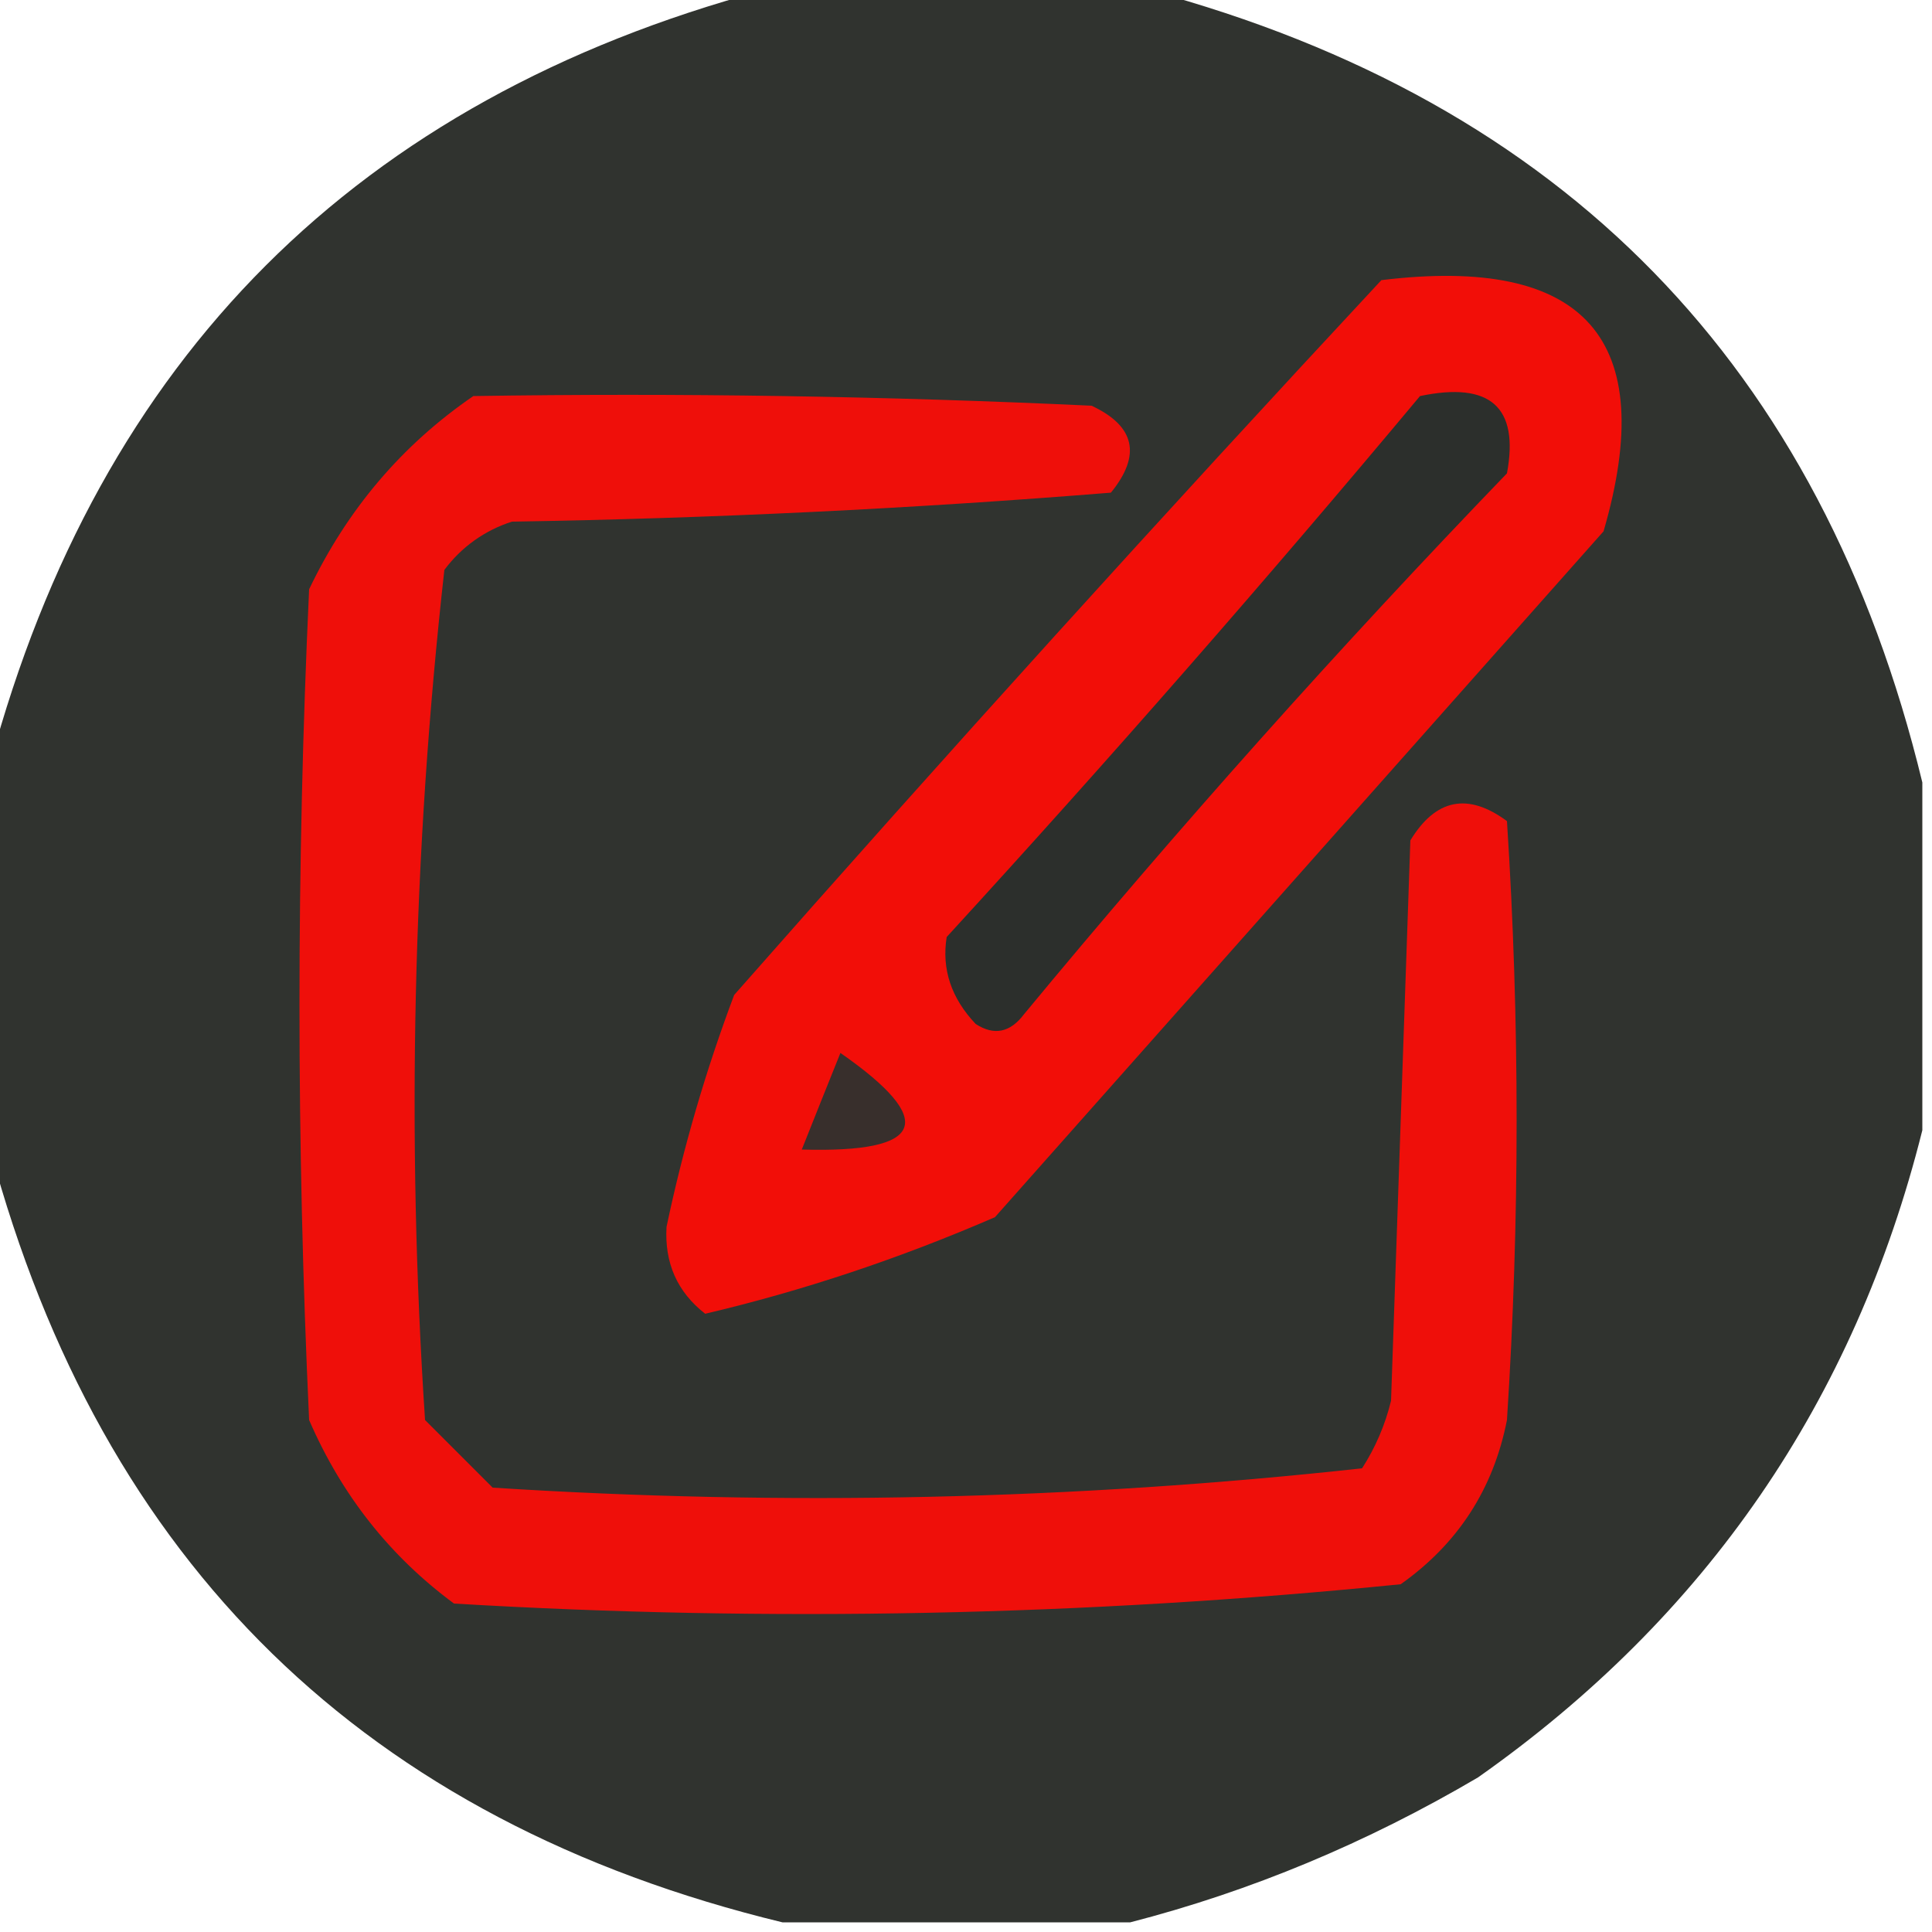
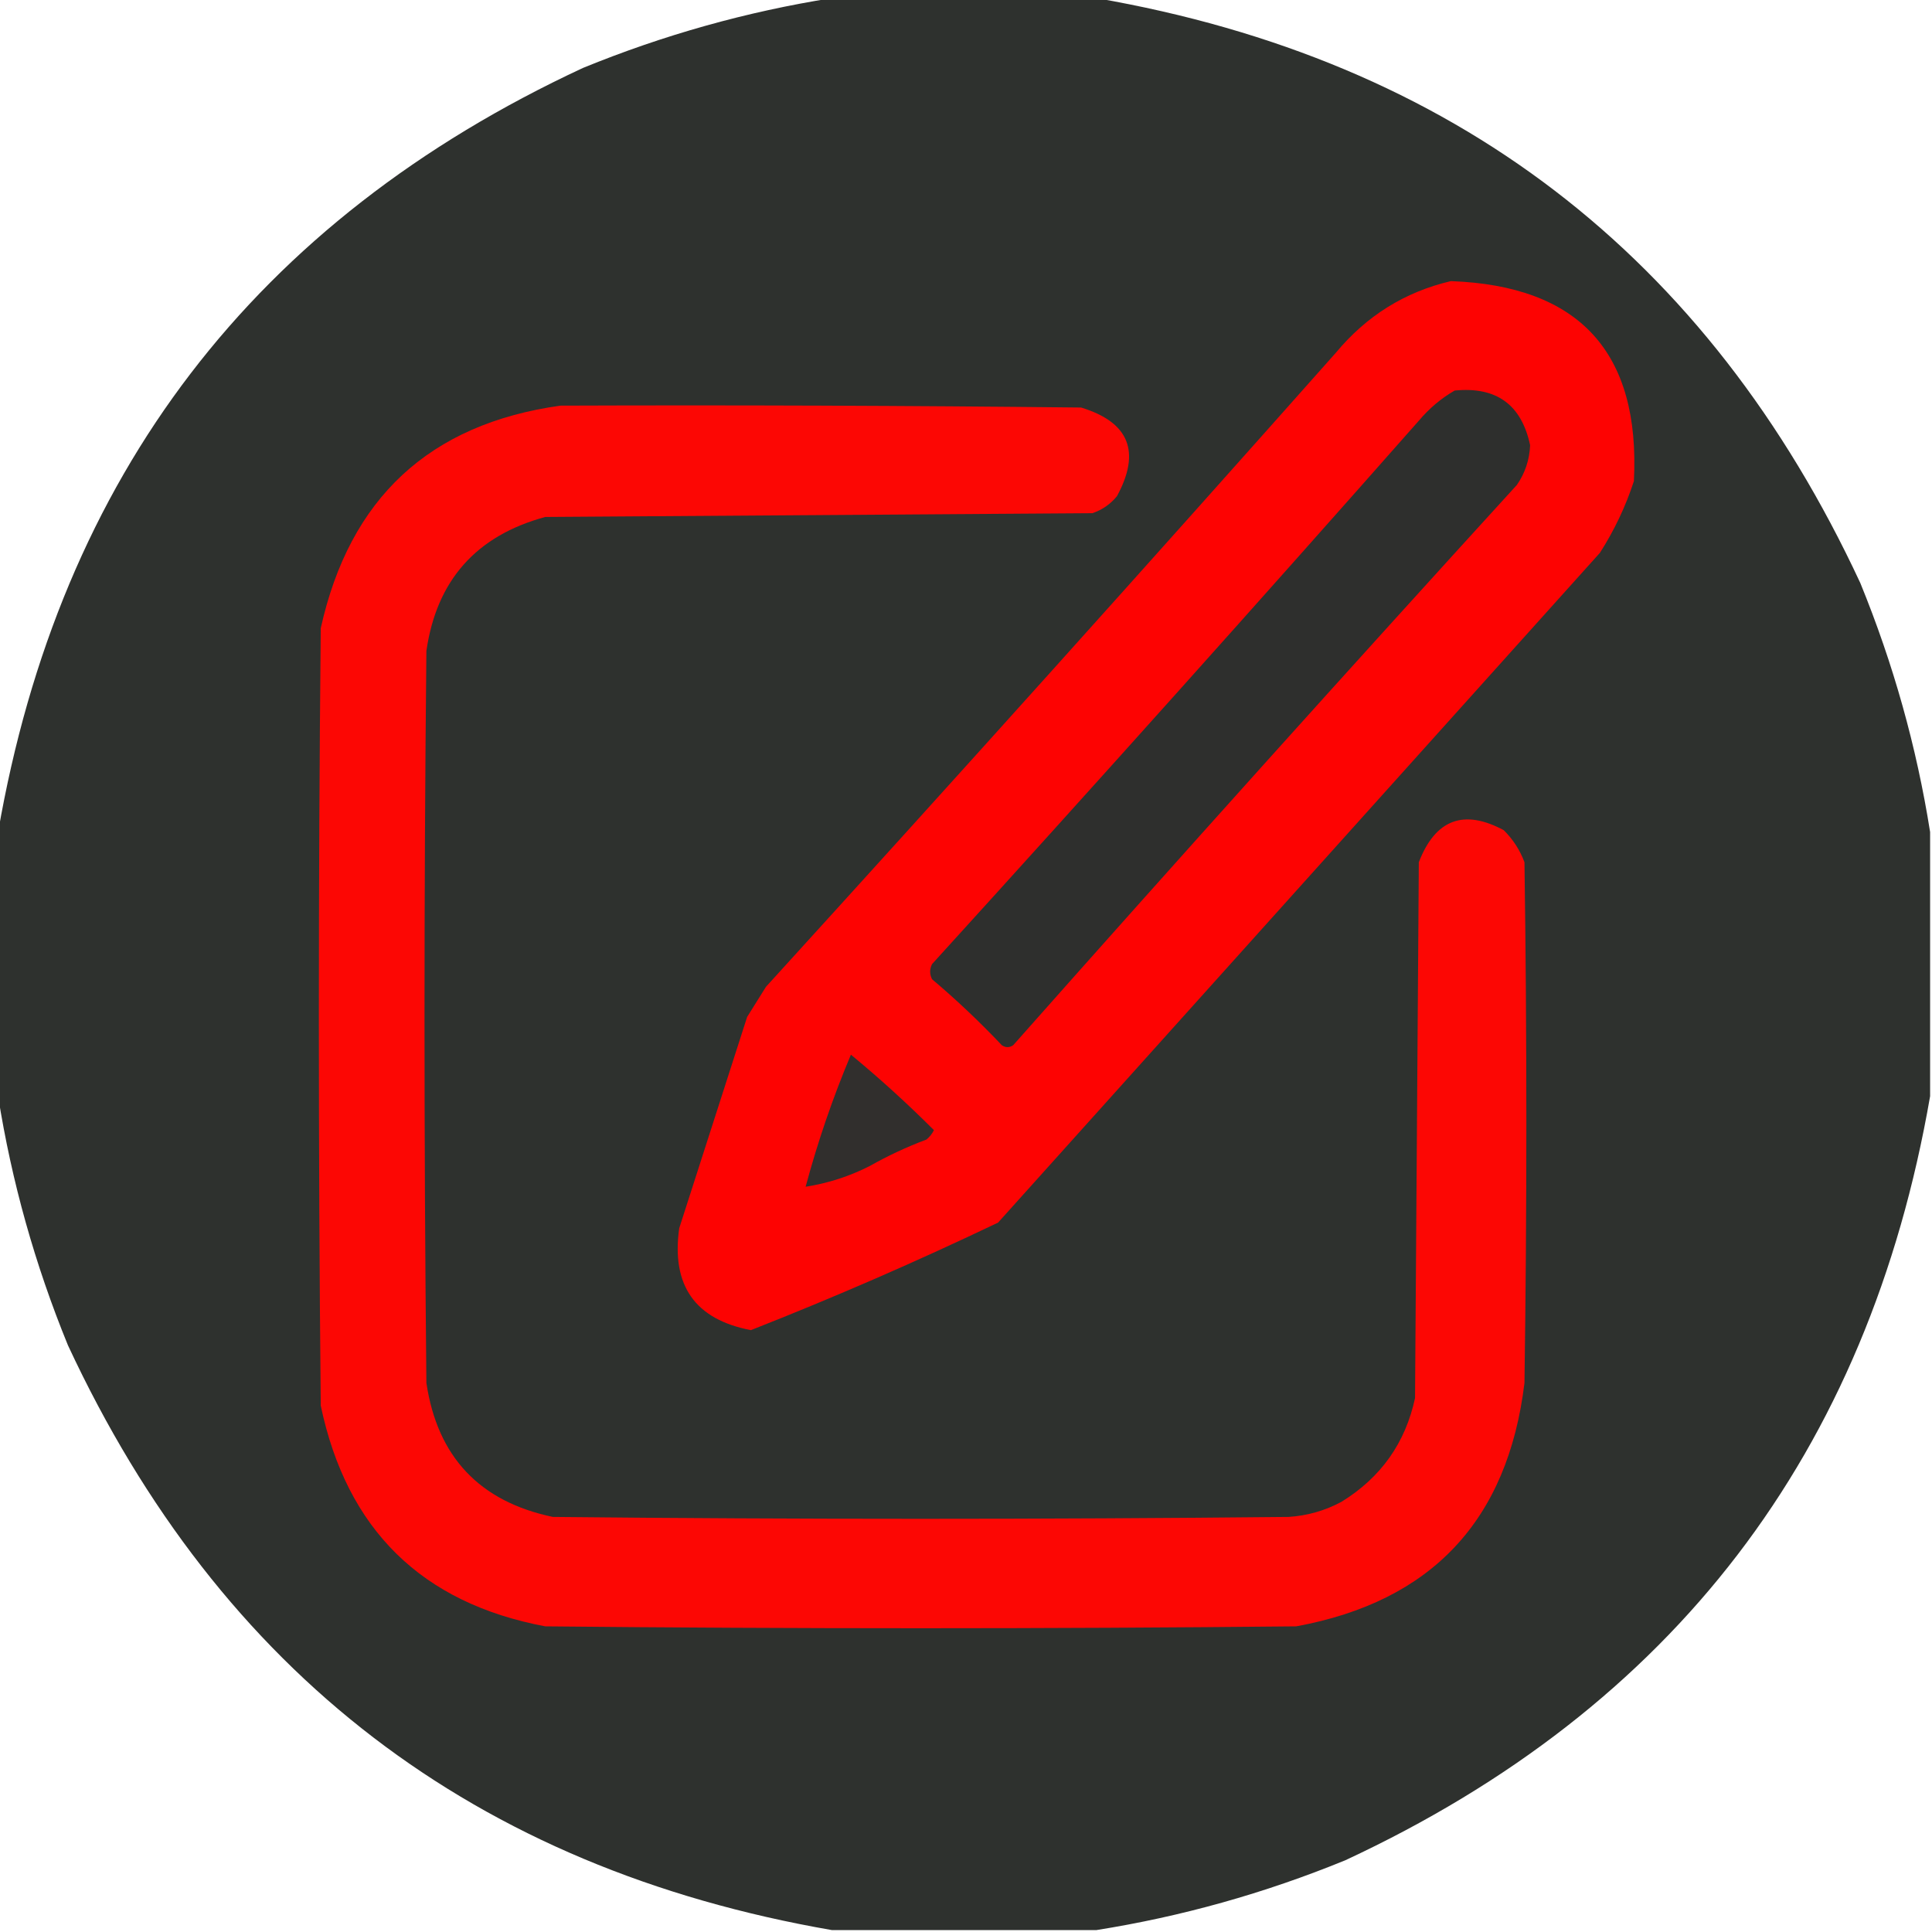
- <svg xmlns="http://www.w3.org/2000/svg" width="100" height="100" style="shape-rendering:geometricPrecision;text-rendering:geometricPrecision;image-rendering:optimizeQuality;fill-rule:evenodd;clip-rule:evenodd">
-   <path fill="#2d302c" d="M39.5-.5h20q32.17 8.67 40 41v18q-5.265 21.018-23 33.5-8.649 5.09-18 7.5h-18q-32.335-7.834-41-40v-20Q8 8 39.5-.5" style="opacity:.984" />
-   <path fill="#f20e08" d="M71.5 14.5q15.84-1.928 11.5 13L51.5 63q-7.422 3.218-15 5-2.166-1.689-2-4.5a82 82 0 0 1 3.5-12 1801 1801 0 0 1 33.5-37" style="opacity:1" />
-   <path fill="#ef0f0a" d="M24.5 20.5a513 513 0 0 1 32 .5q3.38 1.581 1 4.5a483 483 0 0 1-31 1.5 6.98 6.98 0 0 0-3.5 2.5 248.6 248.6 0 0 0-1 44l3.5 3.5q22.64 1.45 45-1a11.4 11.4 0 0 0 1.5-3.5l1-29q1.967-3.236 5-1a240.5 240.5 0 0 1 0 31q-1.05 5.35-5.5 8.5a307.4 307.4 0 0 1-49 1q-4.98-3.677-7.5-9.5a463 463 0 0 1 0-43q2.967-6.207 8.5-10" style="opacity:1" />
-   <path fill="#2c2f2c" d="M73.5 20.5q5.457-1.145 4.5 4a495 495 0 0 0-25 28q-1.076 1.425-2.5.5-1.898-2.006-1.5-4.5a808 808 0 0 0 24.5-28" style="opacity:1" />
-   <path fill="#382f2c" d="M43.5 54.5q7.578 5.28-2 5 1.011-2.544 2-5" style="opacity:1" />
+ <svg xmlns="http://www.w3.org/2000/svg" version="1.1" width="512px" height="512px" style="shape-rendering:geometricPrecision; text-rendering:geometricPrecision; image-rendering:optimizeQuality; fill-rule:evenodd; clip-rule:evenodd">
+   <g>
+     <path style="opacity:0.995" fill="#2d302d" d="M 220.5,-0.5 C 243.833,-0.5 267.167,-0.5 290.5,-0.5C 385.041,15.879 452.541,67.545 493,154.5C 501.754,175.908 507.92,197.908 511.5,220.5C 511.5,243.833 511.5,267.167 511.5,290.5C 495.121,385.041 443.455,452.541 356.5,493C 335.092,501.754 313.092,507.92 290.5,511.5C 267.167,511.5 243.833,511.5 220.5,511.5C 125.959,495.121 58.459,443.455 18,356.5C 9.246,335.092 3.08,313.092 -0.5,290.5C -0.5,267.167 -0.5,243.833 -0.5,220.5C 15.879,125.959 67.545,58.459 154.5,18C 175.908,9.246 197.908,3.08 220.5,-0.5 Z" />
+   </g>
+   <g>
+     <path style="opacity:1" fill="#fd0302" d="M 384.5,74.5 C 418.564,75.732 434.731,93.399 433,127.5C 430.832,134.172 427.832,140.505 424,146.5C 370.833,205.667 317.667,264.833 264.5,324C 243.02,334.273 221.187,343.773 199,352.5C 184.204,349.675 177.871,340.675 180,325.5C 186,306.833 192,288.167 198,269.5C 199.667,266.833 201.333,264.167 203,261.5C 253.704,205.798 304.037,149.798 354,93.5C 362.157,83.685 372.323,77.352 384.5,74.5 Z" />
+   </g>
+   <g>
+     <path style="opacity:1" fill="#2e2f2d" d="M 385.5,103.5 C 396.555,102.399 403.221,107.232 405.5,118C 405.327,121.872 404.16,125.372 402,128.5C 357.13,177.702 312.63,227.202 268.5,277C 267.5,277.667 266.5,277.667 265.5,277C 259.636,270.801 253.469,264.968 247,259.5C 246.333,258.167 246.333,256.833 247,255.5C 290.371,207.798 333.371,159.798 376,111.5C 378.772,108.217 381.939,105.55 385.5,103.5 Z" />
+   </g>
+   <g>
+     <path style="opacity:1" fill="#fc0704" d="M 148.5,107.5 C 194.501,107.333 240.501,107.5 286.5,108C 299.242,111.883 302.408,119.716 296,131.5C 294.269,133.617 292.102,135.117 289.5,136C 241.167,136.333 192.833,136.667 144.5,137C 126.197,141.967 115.697,153.8 113,172.5C 112.333,237.167 112.333,301.833 113,366.5C 115.923,386.09 127.09,397.924 146.5,402C 211.5,402.667 276.5,402.667 341.5,402C 346.477,401.675 351.144,400.341 355.5,398C 365.949,391.564 372.449,382.397 375,370.5C 375.333,323.167 375.667,275.833 376,228.5C 380.39,217.15 387.89,214.317 398.5,220C 400.969,222.441 402.802,225.274 404,228.5C 404.667,274.5 404.667,320.5 404,366.5C 399.582,402.914 379.416,424.414 343.5,431C 277.167,431.667 210.833,431.667 144.5,431C 111.728,424.83 91.895,405.33 85,372.5C 84.333,303.833 84.333,235.167 85,166.5C 92.636,132.023 113.803,112.356 148.5,107.5 Z" />
+   </g>
+   <g>
+     <path style="opacity:1" fill="#312f2d" d="M 225.5,279.5 C 233.118,285.782 240.452,292.448 247.5,299.5C 247.023,300.478 246.357,301.311 245.5,302C 240.295,303.954 235.295,306.287 230.5,309C 225.153,311.726 219.487,313.56 213.5,314.5C 216.7,302.568 220.7,290.902 225.5,279.5 Z" />
+   </g>
</svg>
